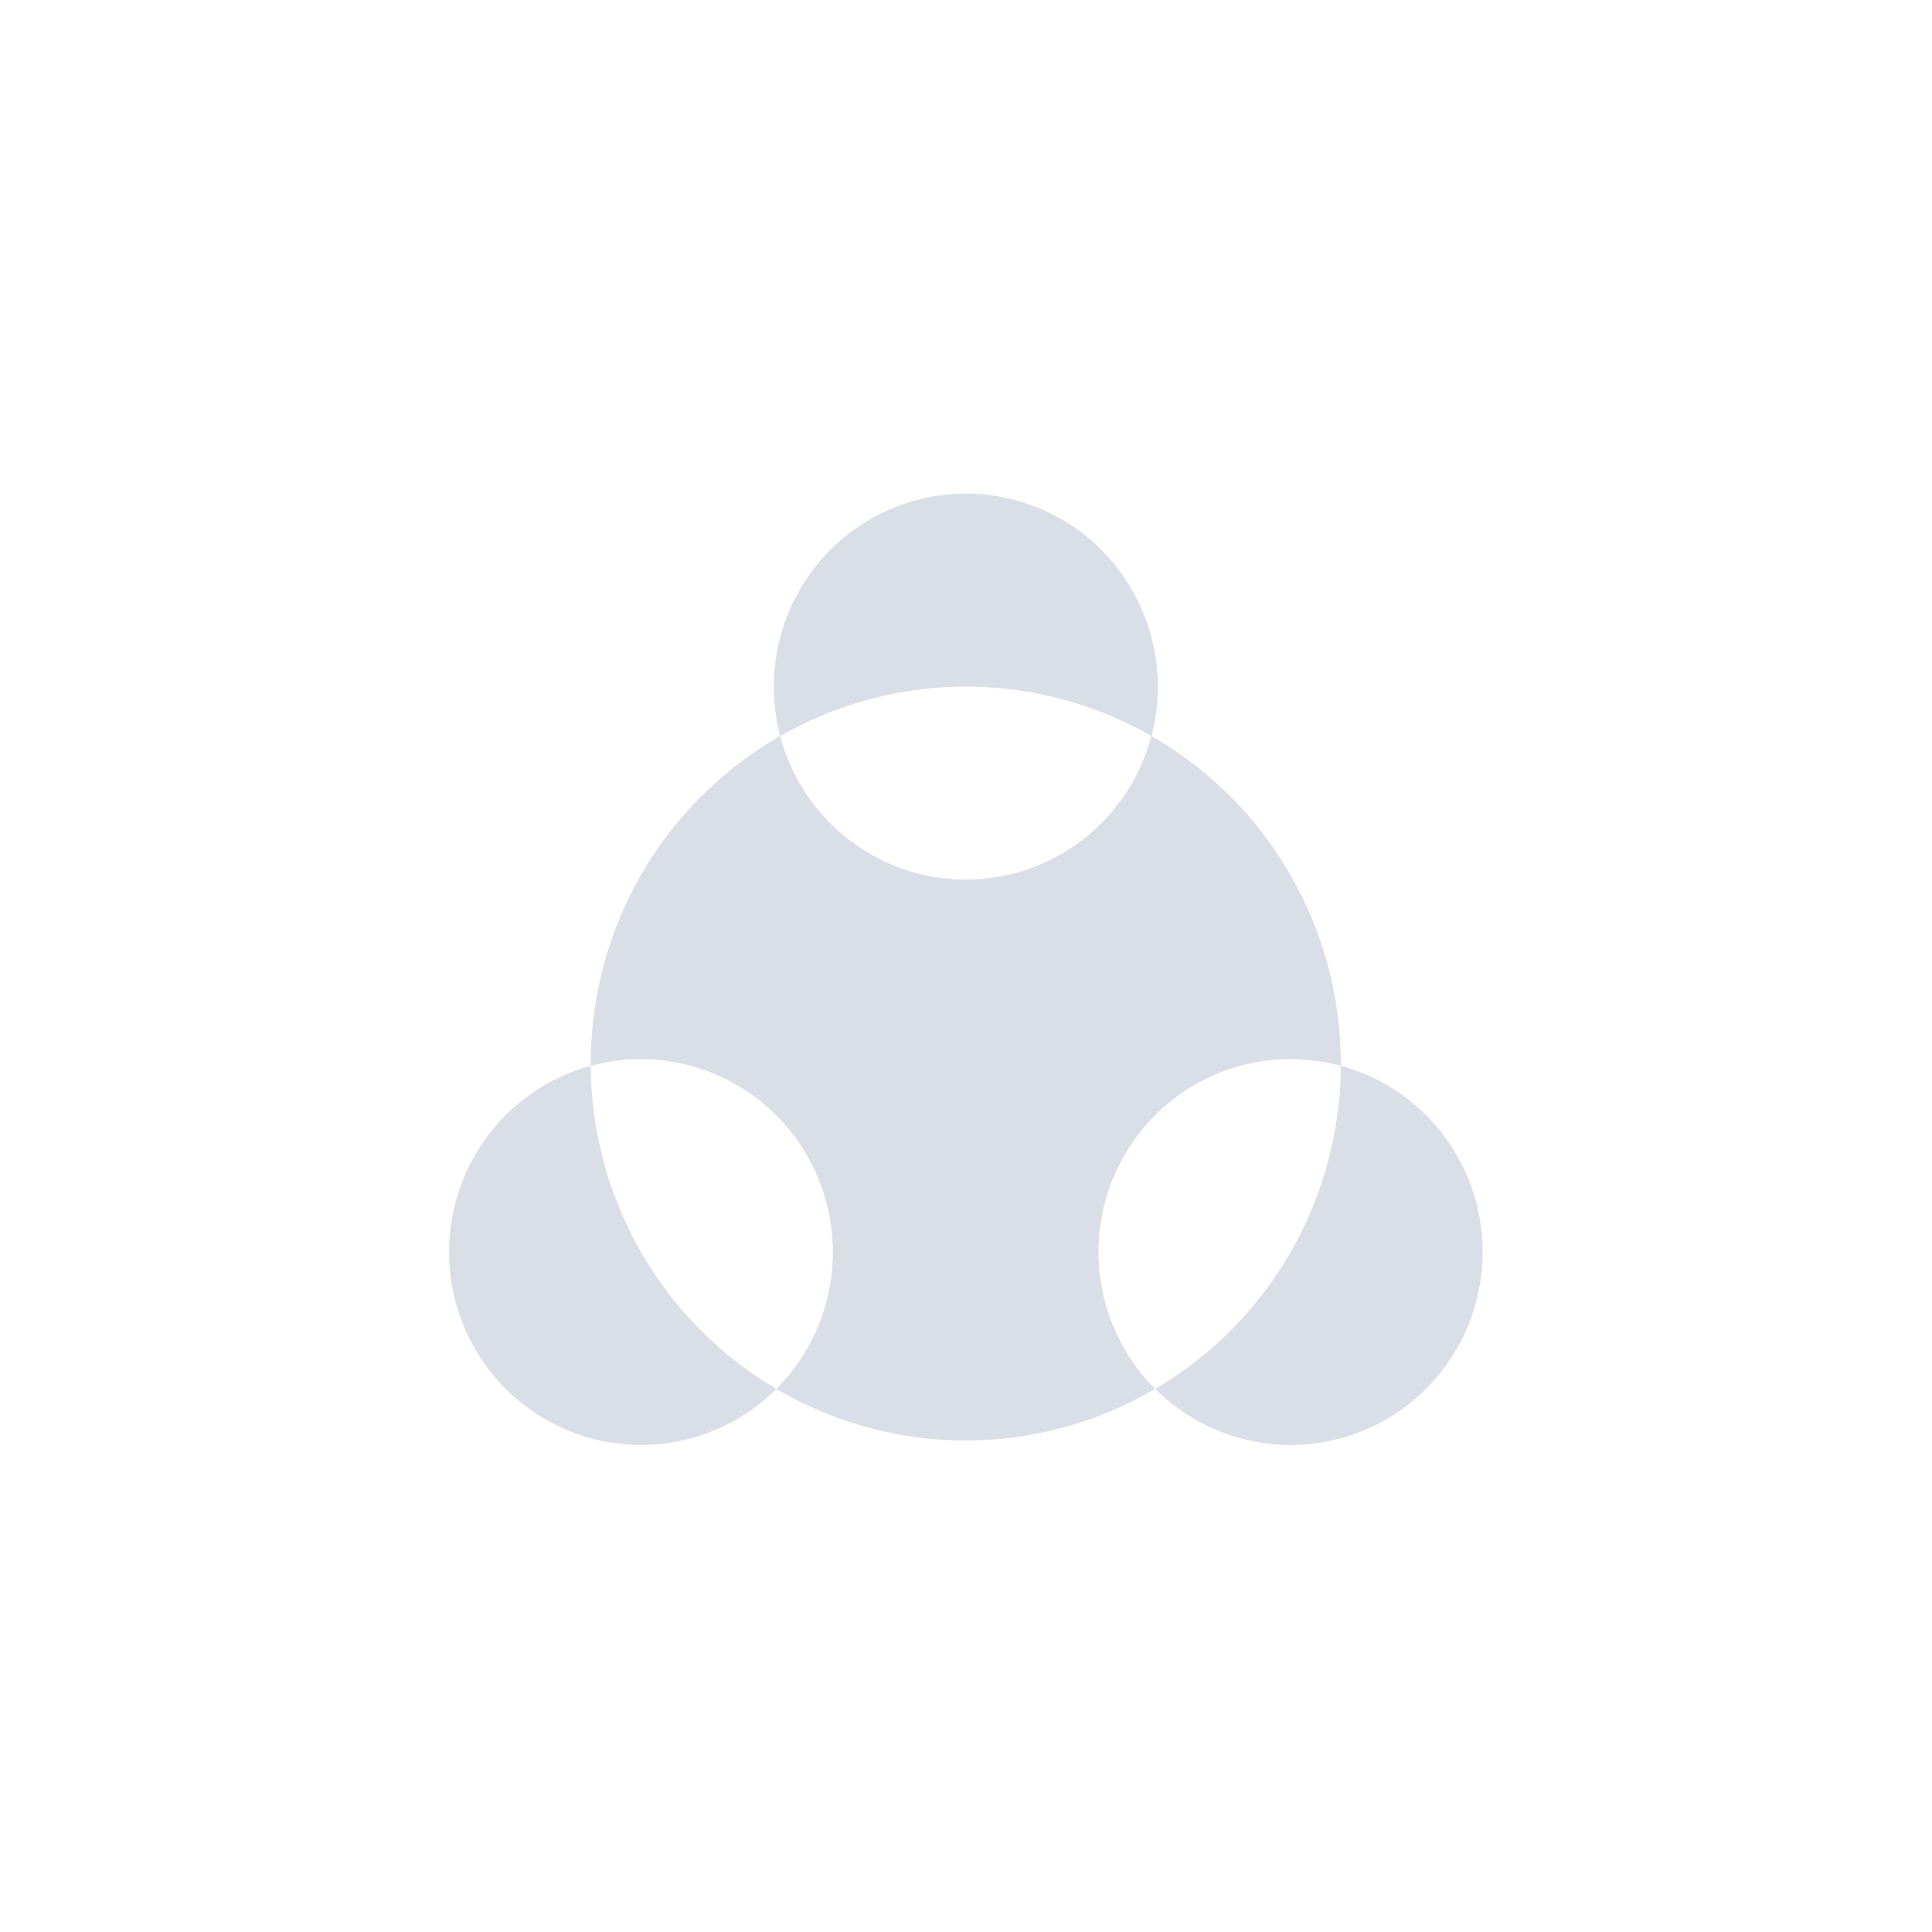
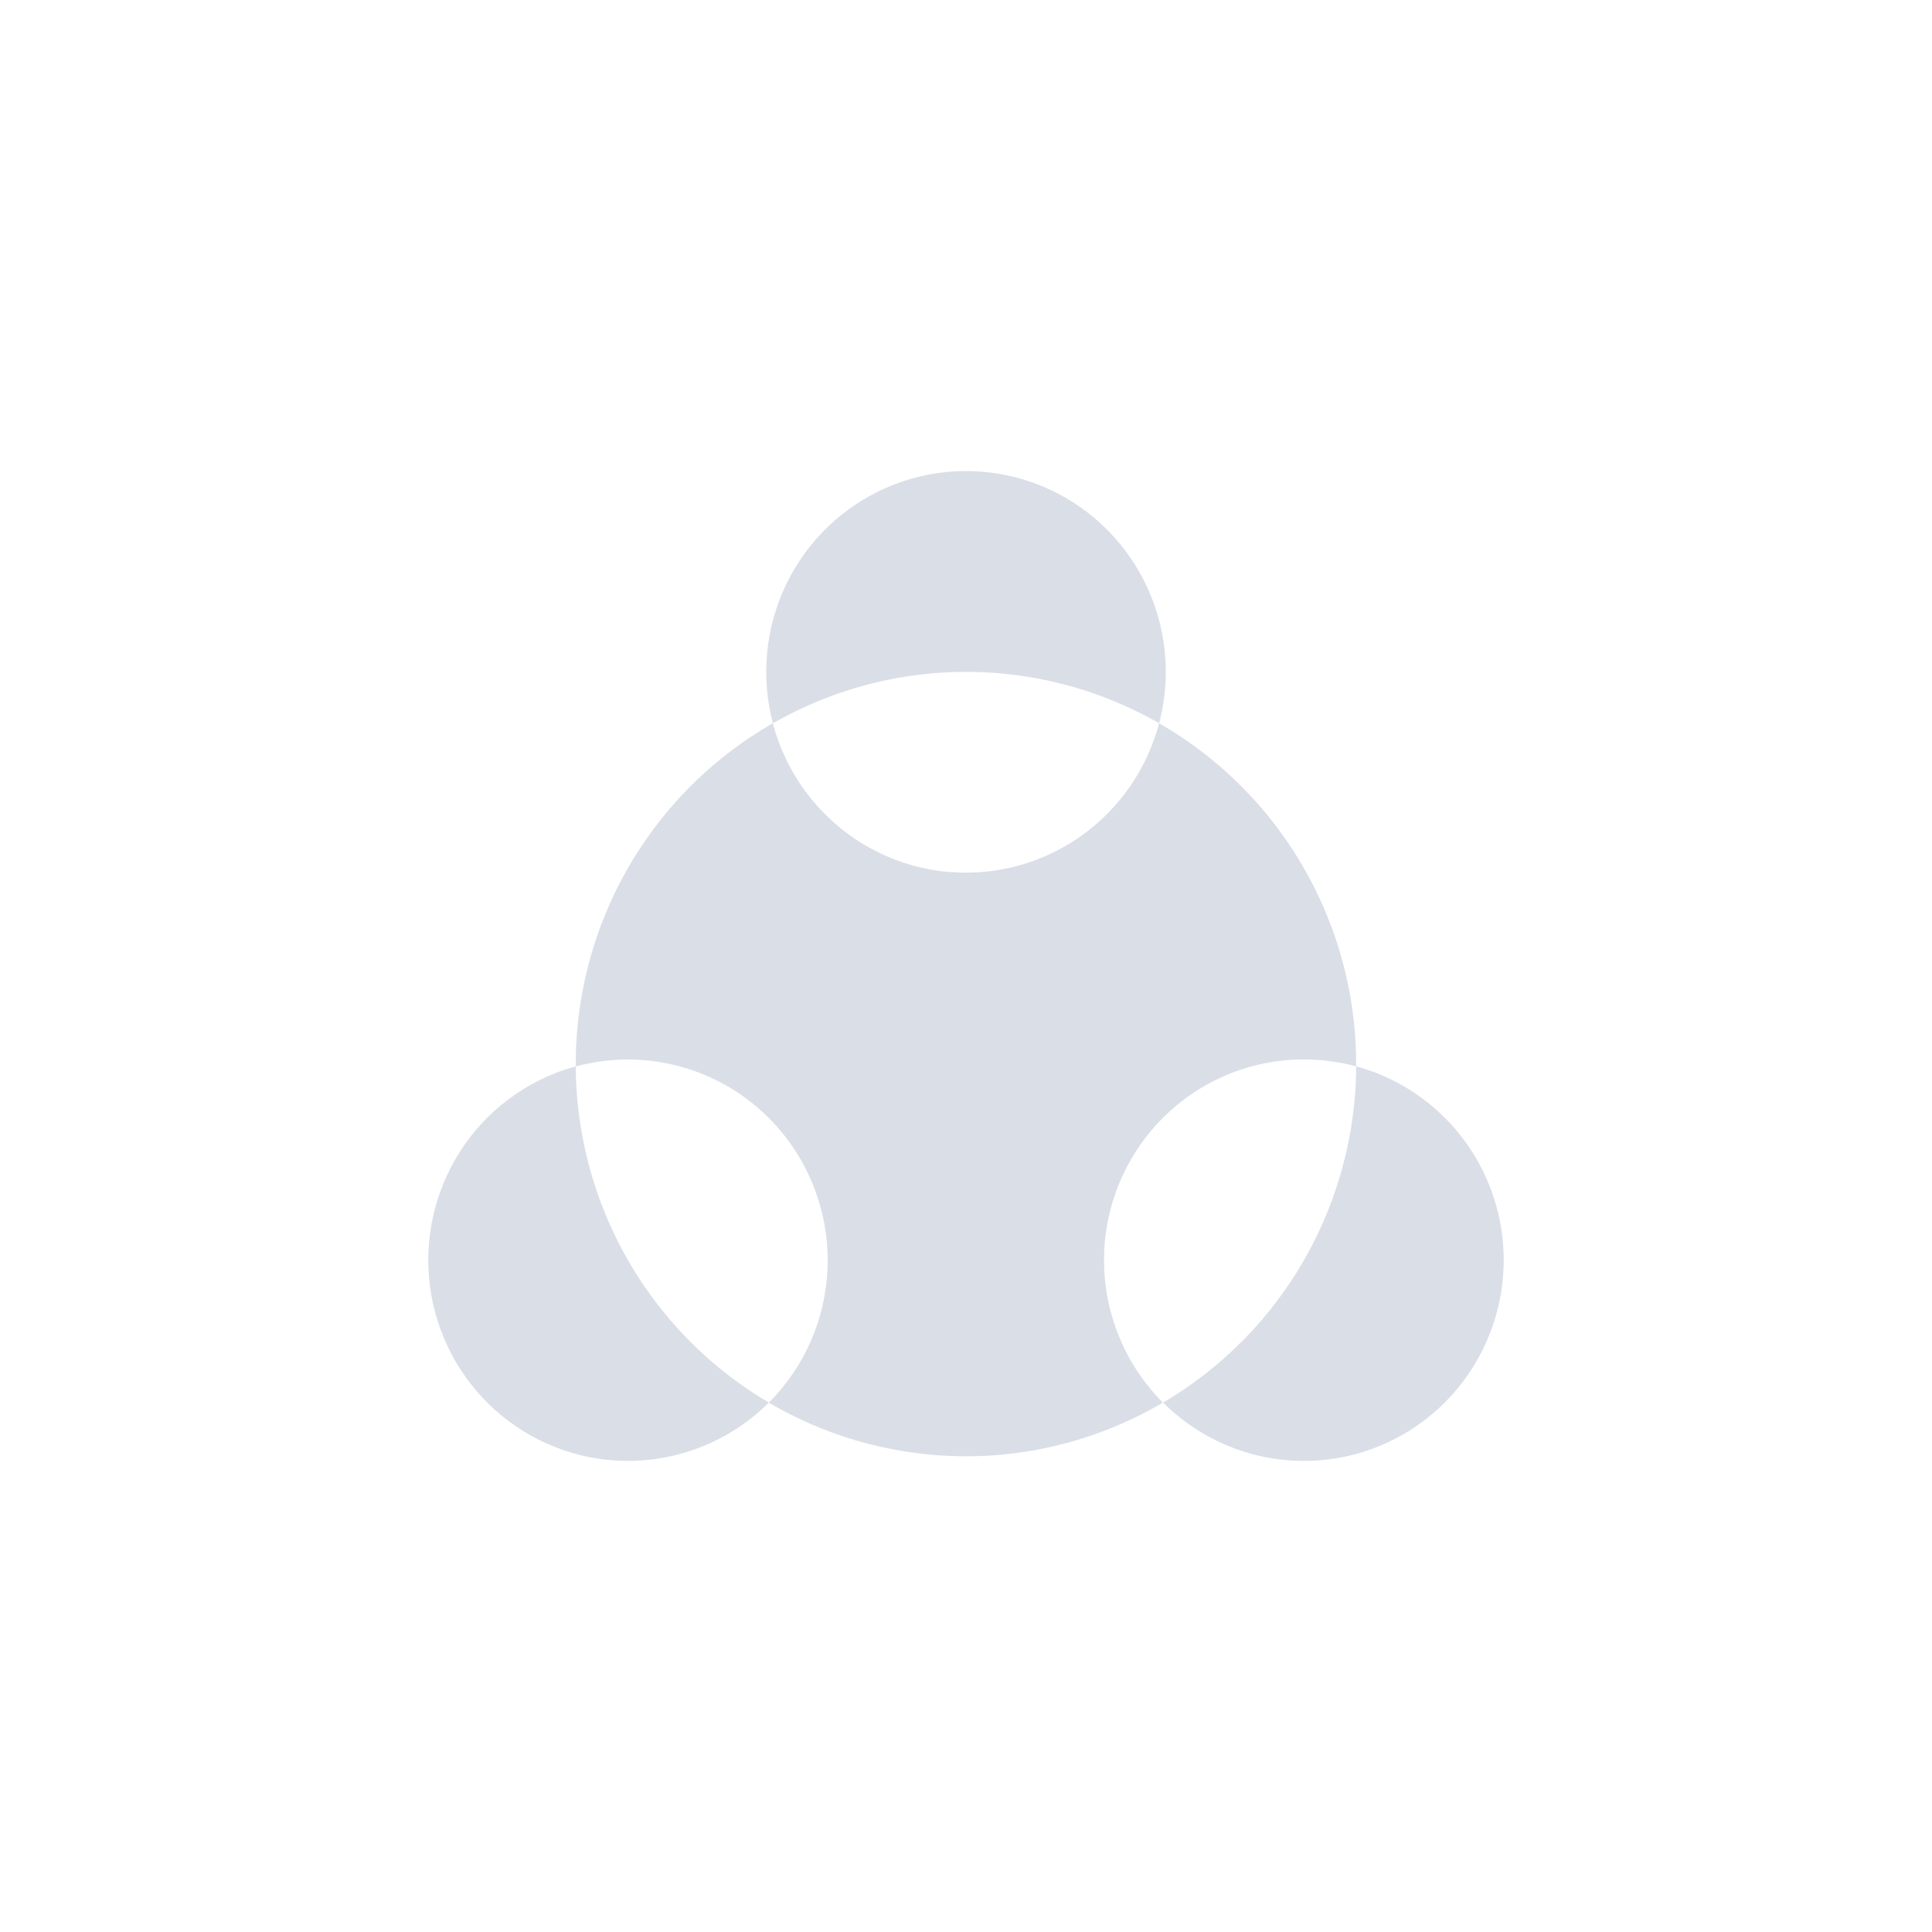
- <svg xmlns="http://www.w3.org/2000/svg" width="1777" height="1777" viewBox="0 0 1777 1777" fill="none">
-   <path d="M1233.31 980.234C1274.09 991.362 1309.55 1016.78 1333.27 1051.93C1356.99 1087.08 1367.39 1129.6 1362.53 1171.81C1360.1 1192.89 1353.97 1213.33 1344.39 1232.24C1334.94 1250.88 1322.24 1267.71 1306.94 1281.91C1291.32 1296.43 1273.23 1307.96 1253.52 1316.02C1234.39 1323.84 1214.05 1328.18 1193.43 1328.95C1151.22 1330.49 1109.81 1316.74 1076.82 1290.23C1073.22 1287.34 1069.76 1284.31 1066.38 1281.14C1065.57 1280.37 1064.72 1279.56 1063.9 1278.79C1063.5 1278.38 1063.09 1277.97 1062.69 1277.57C1062.69 1277.57 1062.55 1277.48 1062.64 1277.43C1062.73 1277.43 1062.78 1277.34 1062.87 1277.3C1063 1277.2 1063.14 1277.11 1063.27 1277.07L1064.13 1276.57C1066.38 1275.26 1068.59 1273.86 1070.79 1272.5C1079.75 1266.89 1088.43 1260.87 1096.85 1254.45C1114.22 1241.2 1130.02 1226.59 1144.65 1210.3C1201.27 1147.15 1232.82 1065.28 1233.31 980.28V980.234Z" fill="#DADEE7" />
-   <path d="M717.622 676.931C706.82 635.857 711.006 592.296 729.414 554.072C747.866 515.848 779.281 485.54 818.077 468.667C856.873 451.749 900.35 449.397 940.721 461.973C981.092 474.548 1015.61 501.282 1038.03 537.29C1060.44 573.297 1069.31 616.18 1062.96 658.159C1062.28 662.773 1061.38 667.296 1060.35 671.82C1060.08 672.951 1059.81 674.036 1059.54 675.167C1059.4 675.71 1059.27 676.298 1059.09 676.841C1059.09 676.841 1059.09 676.976 1059.09 676.931C1059.09 676.931 1059 676.931 1059 676.886C1058.91 676.886 1058.86 676.796 1058.77 676.75C1058.64 676.66 1058.5 676.569 1058.37 676.524C1058.1 676.343 1057.78 676.207 1057.51 676.027C1055.26 674.76 1052.97 673.493 1050.67 672.272C1041.36 667.296 1031.86 662.727 1022.09 658.611C1001.98 650.107 981.542 643.683 960.164 639.114C877.441 621.427 791.118 634.908 717.667 676.976L717.622 676.931Z" fill="#DADEE7" />
-   <path d="M714.111 1277.43C684.137 1307.38 644.486 1325.51 602.314 1328.59C560.143 1331.67 518.331 1319.45 484.396 1294.12C467.428 1281.5 452.891 1265.89 441.414 1248.12C430.073 1230.57 421.926 1211.11 417.336 1190.71C412.655 1169.86 411.755 1148.33 414.68 1127.16C417.516 1106.62 423.907 1086.72 433.583 1068.4C453.386 1030.85 485.926 1001.72 525.262 986.249C529.538 984.576 533.904 983.038 538.314 981.726C539.395 981.409 540.52 981.092 541.6 980.776C542.14 980.64 542.68 980.459 543.22 980.323C543.265 980.323 543.355 980.233 543.355 980.323C543.355 980.414 543.355 980.504 543.355 980.55C543.355 980.731 543.355 980.866 543.355 981.047C543.355 981.364 543.355 981.68 543.355 982.042C543.355 984.666 543.445 987.29 543.535 989.913C543.895 1000.54 544.75 1011.08 546.056 1021.62C548.801 1043.38 553.482 1064.42 560.188 1085.31C586.292 1166.15 641.065 1234.55 714.066 1277.47L714.111 1277.43Z" fill="#DADEE7" />
-   <path d="M543.355 980.232C542.725 874.291 590.297 773.914 672.569 707.644C683.821 698.597 695.523 690.319 707.81 682.719C710.825 680.865 713.841 679.055 716.901 677.291L717.486 676.974C717.486 676.974 717.531 676.974 717.576 676.974C717.576 676.974 717.621 676.929 717.621 676.974C717.621 677.02 717.621 677.065 717.621 677.11C717.621 677.201 717.666 677.291 717.711 677.382C717.801 677.743 717.891 678.105 717.981 678.467C718.161 679.191 718.386 679.915 718.567 680.638C718.972 682.086 719.422 683.534 719.872 684.981C721.717 690.862 723.832 696.607 726.308 702.216C736.614 726.1 752.052 747.406 771.495 764.641C810.156 798.929 861.688 814.49 912.726 807.298C963.449 800.196 1008.59 771.29 1036.45 728.09C1043.16 717.731 1048.6 706.92 1053.06 695.385C1055.17 689.866 1057.02 684.303 1058.55 678.603C1058.64 678.241 1058.73 677.924 1058.82 677.562C1058.86 677.382 1058.91 677.201 1058.95 677.02C1058.95 677.02 1058.95 676.884 1059 676.929C1059.04 676.929 1059.09 676.974 1059.13 677.02C1059.22 677.065 1059.31 677.11 1059.4 677.201C1060.12 677.608 1060.89 678.06 1061.61 678.467C1063.09 679.327 1064.58 680.186 1066.02 681.091C1068.99 682.855 1071.87 684.71 1074.8 686.564C1098.65 701.99 1120.52 720.265 1139.88 741.073C1177.05 780.88 1204.28 828.965 1219.49 881.393C1226.92 906.996 1231.24 932.645 1232.73 959.288C1233.09 965.712 1233.27 972.09 1233.22 978.514C1233.22 978.921 1233.22 979.328 1233.22 979.78C1233.22 979.871 1233.22 980.006 1233.22 980.097V980.232C1233.22 980.232 1233.13 980.232 1233.09 980.232C1232.91 980.187 1232.73 980.142 1232.55 980.097C1231.87 979.916 1231.15 979.735 1230.47 979.554C1229.08 979.192 1227.68 978.875 1226.29 978.559C1223.5 977.925 1220.66 977.337 1217.83 976.84C1206.8 974.895 1195.86 973.99 1184.7 974.126C1131.41 974.804 1081.28 999.638 1048.29 1041.71C1016.06 1082.78 1003.51 1135.93 1013.95 1187.18C1018.76 1210.84 1028.3 1233.23 1042.03 1253.05C1045.32 1257.8 1048.78 1262.32 1052.52 1266.71C1054.32 1268.88 1056.21 1270.96 1058.14 1273.04C1059.09 1274.08 1060.03 1275.08 1061.02 1276.07C1061.25 1276.3 1061.52 1276.57 1061.74 1276.8L1062.1 1277.16C1062.1 1277.16 1062.24 1277.29 1062.28 1277.34C1062.28 1277.34 1062.33 1277.38 1062.37 1277.43C1062.37 1277.43 1062.37 1277.47 1062.37 1277.52C1061.65 1277.93 1060.98 1278.33 1060.26 1278.74C1048.78 1285.35 1037.08 1291.27 1024.93 1296.56C974.161 1318.59 918.847 1328.05 863.714 1324.07C835.584 1322.03 807.77 1316.56 780.946 1307.78C767.849 1303.48 755.112 1298.42 742.645 1292.58C736.524 1289.73 730.493 1286.7 724.552 1283.49C721.627 1281.91 718.702 1280.28 715.821 1278.61C715.461 1278.38 715.101 1278.2 714.741 1277.97C714.561 1277.88 714.381 1277.75 714.201 1277.66C714.201 1277.66 714.111 1277.61 714.066 1277.56C714.066 1277.56 714.066 1277.56 714.021 1277.56C714.021 1277.56 713.931 1277.56 713.976 1277.56L714.156 1277.38C714.651 1276.89 715.146 1276.34 715.686 1275.85C716.676 1274.81 717.711 1273.76 718.656 1272.72C752.277 1236.45 769.289 1187.68 765.554 1138.24C761.548 1085.54 734.409 1037.36 691.517 1006.83C648.491 976.207 594.122 966.526 543.265 980.368L543.355 980.232Z" fill="#DADEE7" />
+ <svg xmlns="http://www.w3.org/2000/svg" width="1024" height="1024" viewBox="0 0 1024 1024" fill="none">
+   <path d="M718.827 565.181C743.275 571.853 764.538 587.095 778.759 608.168C792.98 629.241 799.213 654.735 796.299 680.04C794.842 692.678 791.172 704.937 785.424 716.274C779.757 727.448 772.148 737.537 762.973 746.053C753.61 754.759 742.762 761.675 730.943 766.503C719.474 771.195 707.277 773.798 694.918 774.259C669.607 775.182 644.781 766.937 625.002 751.043C622.843 749.308 620.765 747.491 618.741 745.592C618.256 745.131 617.743 744.643 617.257 744.182C617.014 743.938 616.772 743.694 616.529 743.45C616.529 743.45 616.448 743.395 616.502 743.368C616.556 743.368 616.583 743.314 616.637 743.287C616.718 743.233 616.799 743.178 616.879 743.151L617.392 742.853C618.741 742.066 620.064 741.226 621.386 740.412C626.756 737.049 631.964 733.442 637.01 729.591C647.426 721.644 656.897 712.884 665.667 703.12C699.614 665.259 718.53 616.169 718.827 565.208V565.181Z" fill="#DADEE7" />
+   <path d="M409.642 383.332C403.166 358.705 405.675 332.588 416.712 309.67C427.775 286.752 446.611 268.581 469.871 258.465C493.132 248.322 519.199 246.911 543.404 254.451C567.609 261.991 588.306 278.019 601.744 299.608C615.182 321.197 620.498 346.908 616.693 372.076C616.289 374.843 615.749 377.555 615.128 380.267C614.966 380.945 614.804 381.596 614.643 382.274C614.562 382.599 614.481 382.952 614.373 383.277C614.373 383.277 614.373 383.359 614.373 383.332C614.373 383.332 614.319 383.332 614.319 383.304C614.265 383.304 614.238 383.25 614.184 383.223C614.103 383.169 614.022 383.115 613.941 383.087C613.779 382.979 613.59 382.898 613.428 382.789C612.079 382.03 610.703 381.27 609.327 380.538C603.741 377.555 598.047 374.815 592.191 372.347C580.129 367.249 567.879 363.397 555.061 360.658C505.464 350.054 453.707 358.136 409.669 383.359L409.642 383.332Z" fill="#DADEE7" />
+   <path d="M407.535 743.367C389.563 761.321 365.79 772.197 340.506 774.041C315.221 775.886 290.153 768.563 269.806 753.375C259.633 745.808 250.917 736.451 244.036 725.793C237.236 715.269 232.352 703.607 229.6 691.376C226.793 678.873 226.253 665.963 228.007 653.27C229.707 640.957 233.539 629.024 239.341 618.039C251.214 595.529 270.724 578.062 294.308 568.787C296.872 567.783 299.489 566.861 302.134 566.075C302.781 565.885 303.456 565.695 304.104 565.505C304.427 565.424 304.751 565.315 305.075 565.234C305.102 565.234 305.156 565.18 305.156 565.234C305.156 565.288 305.156 565.343 305.156 565.37C305.156 565.478 305.156 565.56 305.156 565.668C305.156 565.858 305.156 566.048 305.156 566.265C305.156 567.838 305.21 569.411 305.264 570.984C305.48 577.357 305.993 583.677 306.775 589.996C308.421 603.041 311.227 615.653 315.248 628.183C330.899 676.649 363.739 717.656 407.508 743.394L407.535 743.367Z" fill="#DADEE7" />
+   <path d="M305.157 565.183C304.779 501.665 333.302 441.483 382.629 401.75C389.375 396.326 396.391 391.363 403.758 386.806C405.566 385.694 407.374 384.609 409.209 383.552L409.559 383.362C409.559 383.362 409.586 383.362 409.613 383.362C409.613 383.362 409.64 383.335 409.64 383.362C409.64 383.389 409.64 383.416 409.64 383.443C409.64 383.497 409.667 383.552 409.694 383.606C409.748 383.823 409.802 384.04 409.856 384.257C409.964 384.691 410.099 385.125 410.207 385.559C410.45 386.426 410.72 387.294 410.99 388.162C412.096 391.688 413.364 395.132 414.848 398.495C421.028 412.816 430.284 425.59 441.941 435.923C465.12 456.481 496.018 465.811 526.618 461.498C557.029 457.24 584.095 439.91 600.798 414.009C604.819 407.798 608.084 401.316 610.755 394.4C612.024 391.091 613.13 387.755 614.047 384.338C614.101 384.121 614.155 383.931 614.209 383.714C614.236 383.606 614.263 383.497 614.29 383.389C614.29 383.389 614.29 383.308 614.317 383.335C614.344 383.335 614.371 383.362 614.398 383.389C614.452 383.416 614.506 383.443 614.56 383.497C614.992 383.741 615.451 384.013 615.882 384.257C616.773 384.772 617.663 385.287 618.527 385.83C620.308 386.888 622.035 388 623.789 389.111C638.091 398.36 651.205 409.317 662.808 421.793C685.097 445.66 701.423 474.49 710.544 505.923C714.996 521.274 717.587 536.652 718.477 552.626C718.693 556.477 718.801 560.302 718.774 564.153C718.774 564.397 718.774 564.641 718.774 564.912C718.774 564.966 718.774 565.048 718.774 565.102V565.183C718.774 565.183 718.72 565.183 718.693 565.183C718.585 565.156 718.477 565.129 718.369 565.102C717.964 564.994 717.533 564.885 717.128 564.777C716.291 564.56 715.455 564.37 714.618 564.18C712.945 563.8 711.245 563.448 709.545 563.149C702.934 561.983 696.377 561.441 689.685 561.522C657.735 561.929 627.675 576.818 607.895 602.041C588.574 626.668 581.045 658.535 587.306 689.264C590.193 703.448 595.914 716.873 604.144 728.752C606.114 731.6 608.192 734.312 610.432 736.943C611.511 738.245 612.644 739.492 613.805 740.74C614.371 741.364 614.938 741.96 615.532 742.557C615.667 742.693 615.828 742.855 615.963 742.991L616.179 743.208C616.179 743.208 616.26 743.289 616.287 743.317C616.287 743.317 616.314 743.344 616.341 743.371C616.341 743.371 616.341 743.398 616.341 743.425C615.909 743.669 615.505 743.913 615.073 744.157C608.192 748.117 601.176 751.67 593.89 754.843C563.452 768.051 530.288 773.72 497.232 771.333C480.367 770.112 463.69 766.831 447.608 761.569C439.755 758.993 432.118 755.955 424.644 752.456C420.974 750.748 417.358 748.931 413.796 747.005C412.042 746.056 410.288 745.079 408.561 744.076C408.345 743.94 408.129 743.832 407.913 743.696C407.805 743.642 407.698 743.561 407.59 743.506C407.59 743.506 407.536 743.479 407.509 743.452C407.509 743.452 407.509 743.452 407.482 743.452C407.482 743.452 407.428 743.452 407.455 743.452L407.563 743.344C407.859 743.045 408.156 742.72 408.48 742.422C409.074 741.798 409.694 741.174 410.261 740.55C430.418 718.799 440.619 689.562 438.379 659.918C435.977 628.322 419.706 599.438 393.989 581.131C368.192 562.77 335.595 556.966 305.103 565.265L305.157 565.183Z" fill="#DADEE7" />
</svg>
